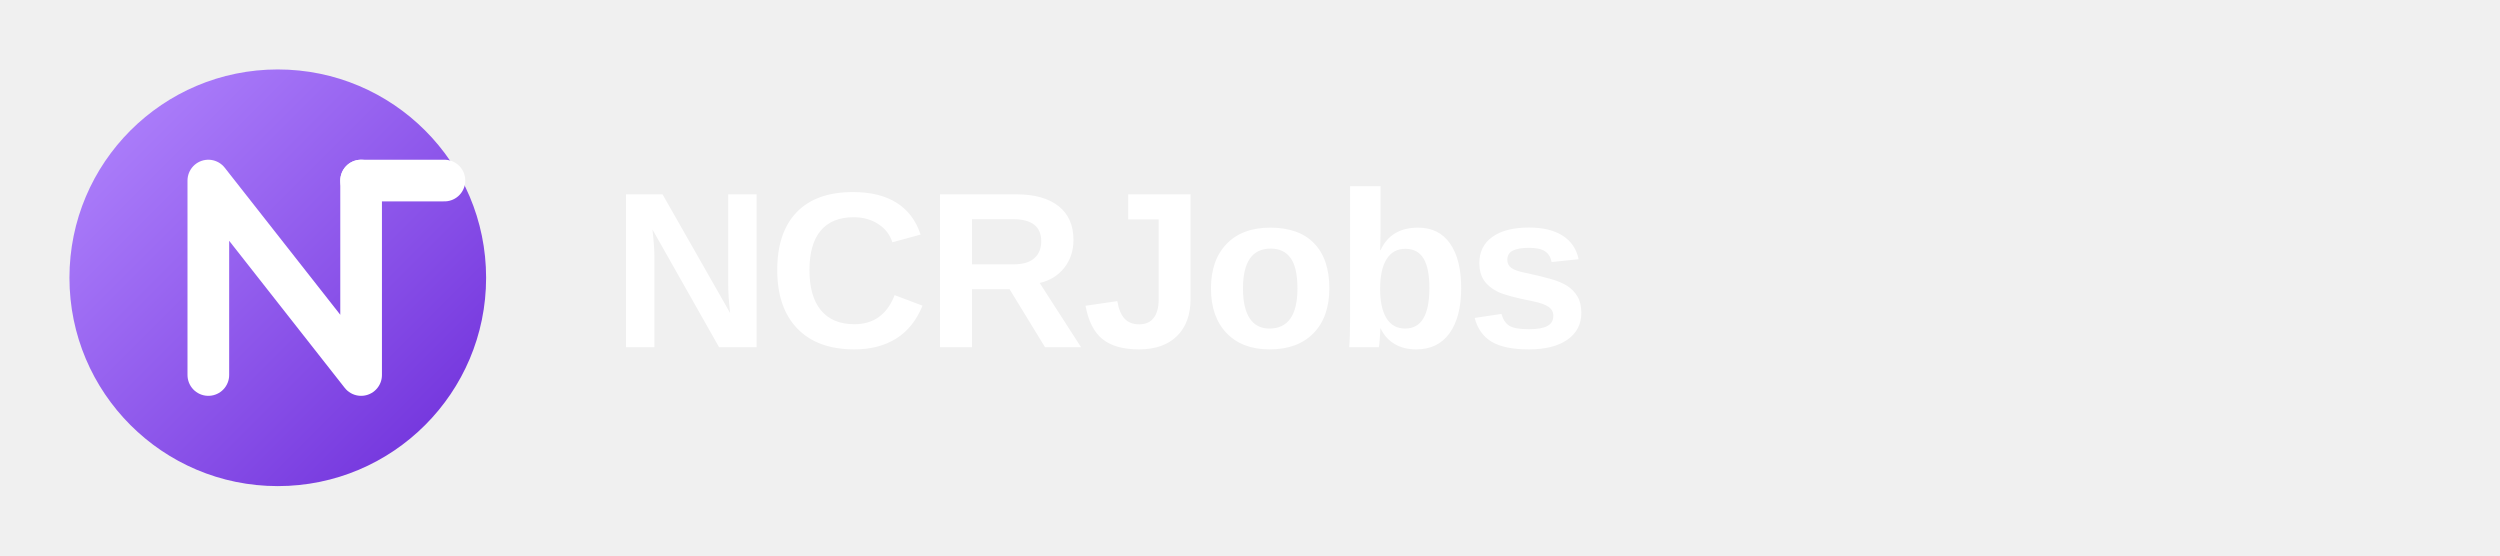
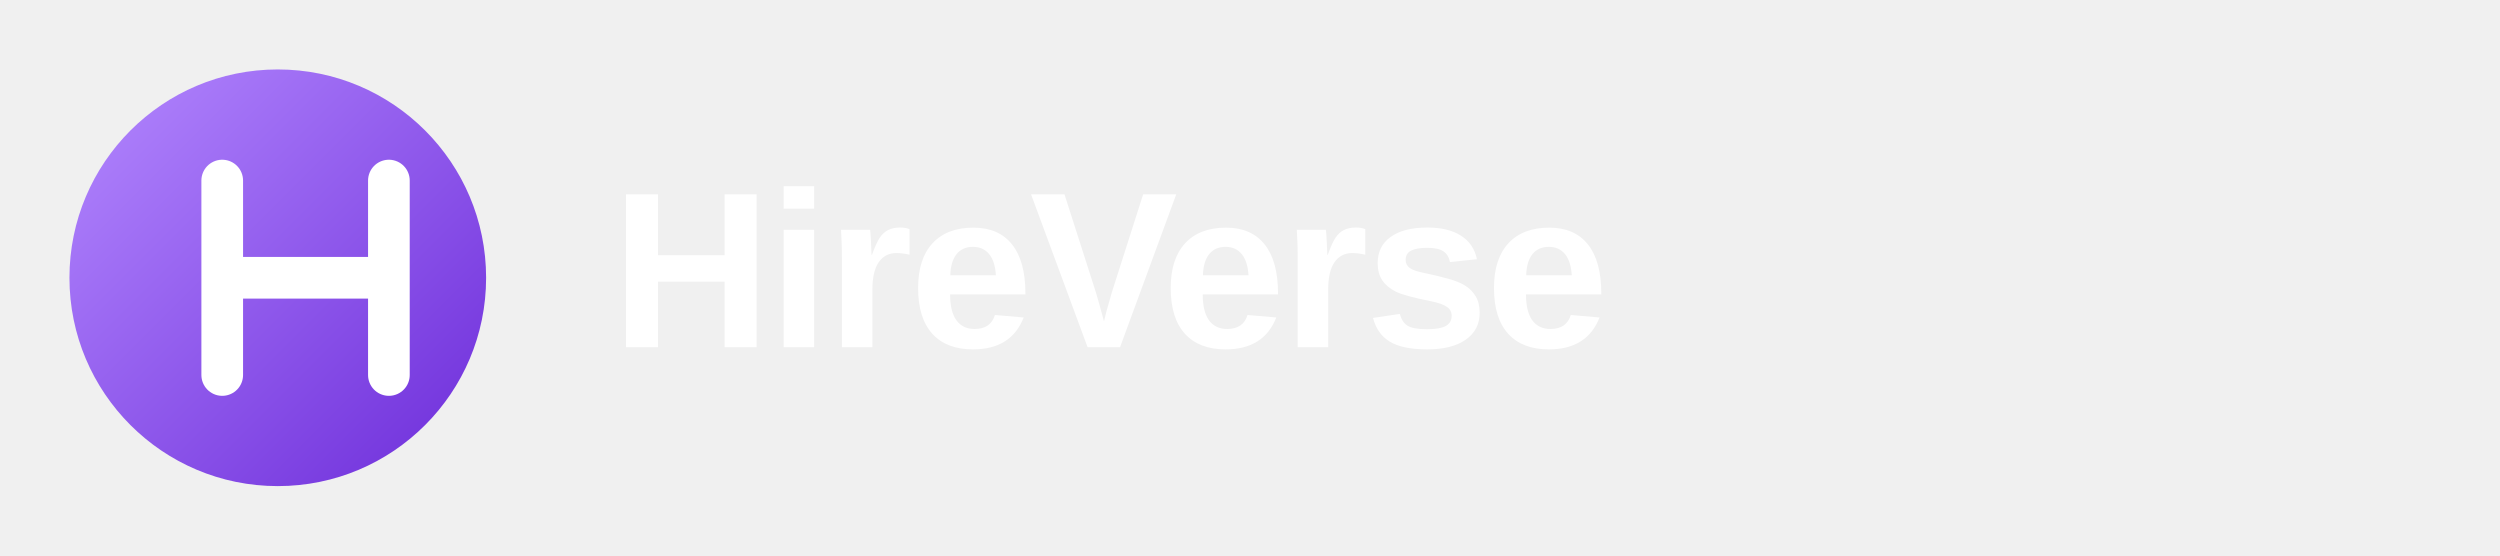
- <svg xmlns="http://www.w3.org/2000/svg" width="360" height="80" viewBox="0 0 360 80" role="img" aria-label="NCRJobs wordmark">
+ <svg xmlns="http://www.w3.org/2000/svg" width="360" height="80" viewBox="0 0 360 80" role="img" aria-label="HireVerse wordmark">
  <defs>
-     <linearGradient id="ncrjobs-wordmark-light" x1="0" y1="0" x2="1" y2="1">
+     <linearGradient id="hireverse-wordmark-light" x1="0" y1="0" x2="1" y2="1">
      <stop offset="0%" stop-color="#b489ff" />
      <stop offset="100%" stop-color="#6c2bd9" />
    </linearGradient>
  </defs>
  <g transform="translate(6,6)">
-     <circle cx="34" cy="34" r="30" fill="url(#ncrjobs-wordmark-light)" />
-     <path d="M24 48 V20 L46 48 V20" fill="none" stroke="#ffffff" stroke-width="6" stroke-linecap="round" stroke-linejoin="round" />
-     <path d="M46 20 L58 20" fill="none" stroke="#ffffff" stroke-width="6" stroke-linecap="round" />
+     <circle cx="34" cy="34" r="30" fill="url(#hireverse-wordmark-light)" />
+     <path d="M26 48 V20 M26 34 L50 34 M50 48 V20" fill="none" stroke="#ffffff" stroke-width="6" stroke-linecap="round" stroke-linejoin="round" />
  </g>
-   <text x="88" y="50" font-family="Manrope, Arial, sans-serif" font-size="32" font-weight="800" fill="#ffffff" letter-spacing="-0.5">NCRJobs</text>
+   <text x="88" y="50" font-family="Manrope, Arial, sans-serif" font-size="32" font-weight="800" fill="#ffffff" letter-spacing="-0.5">HireVerse</text>
</svg>
